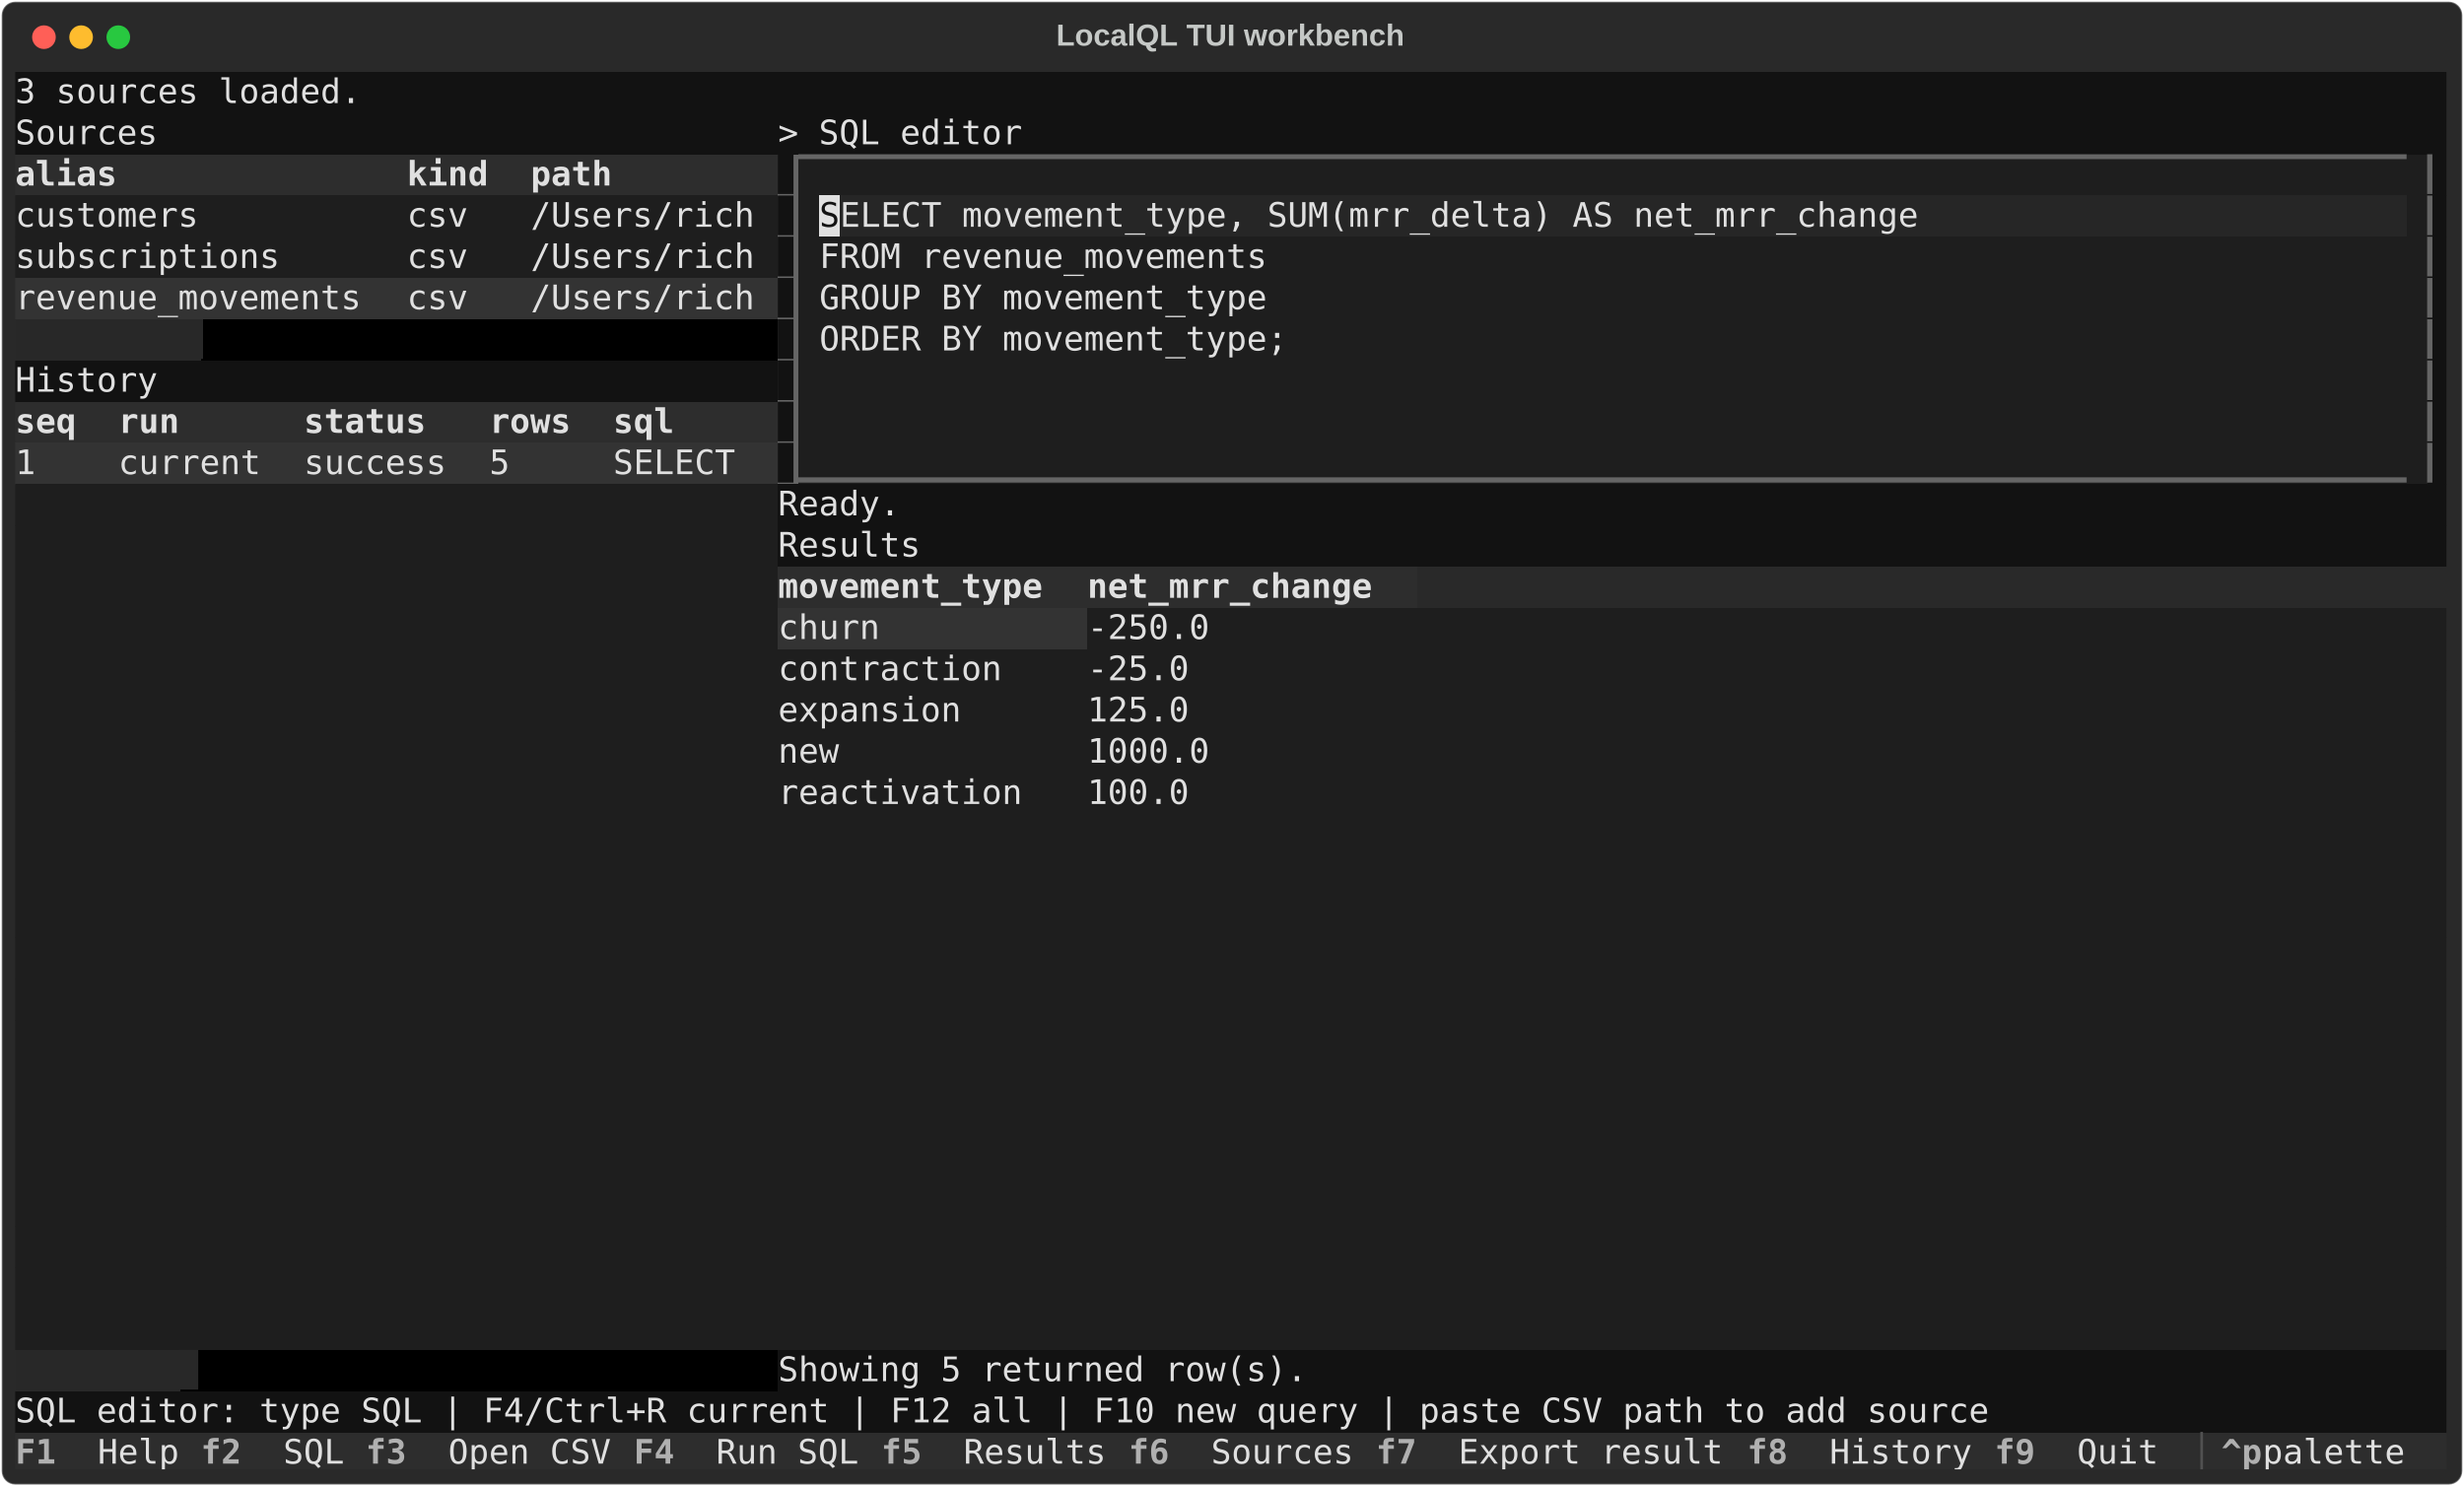
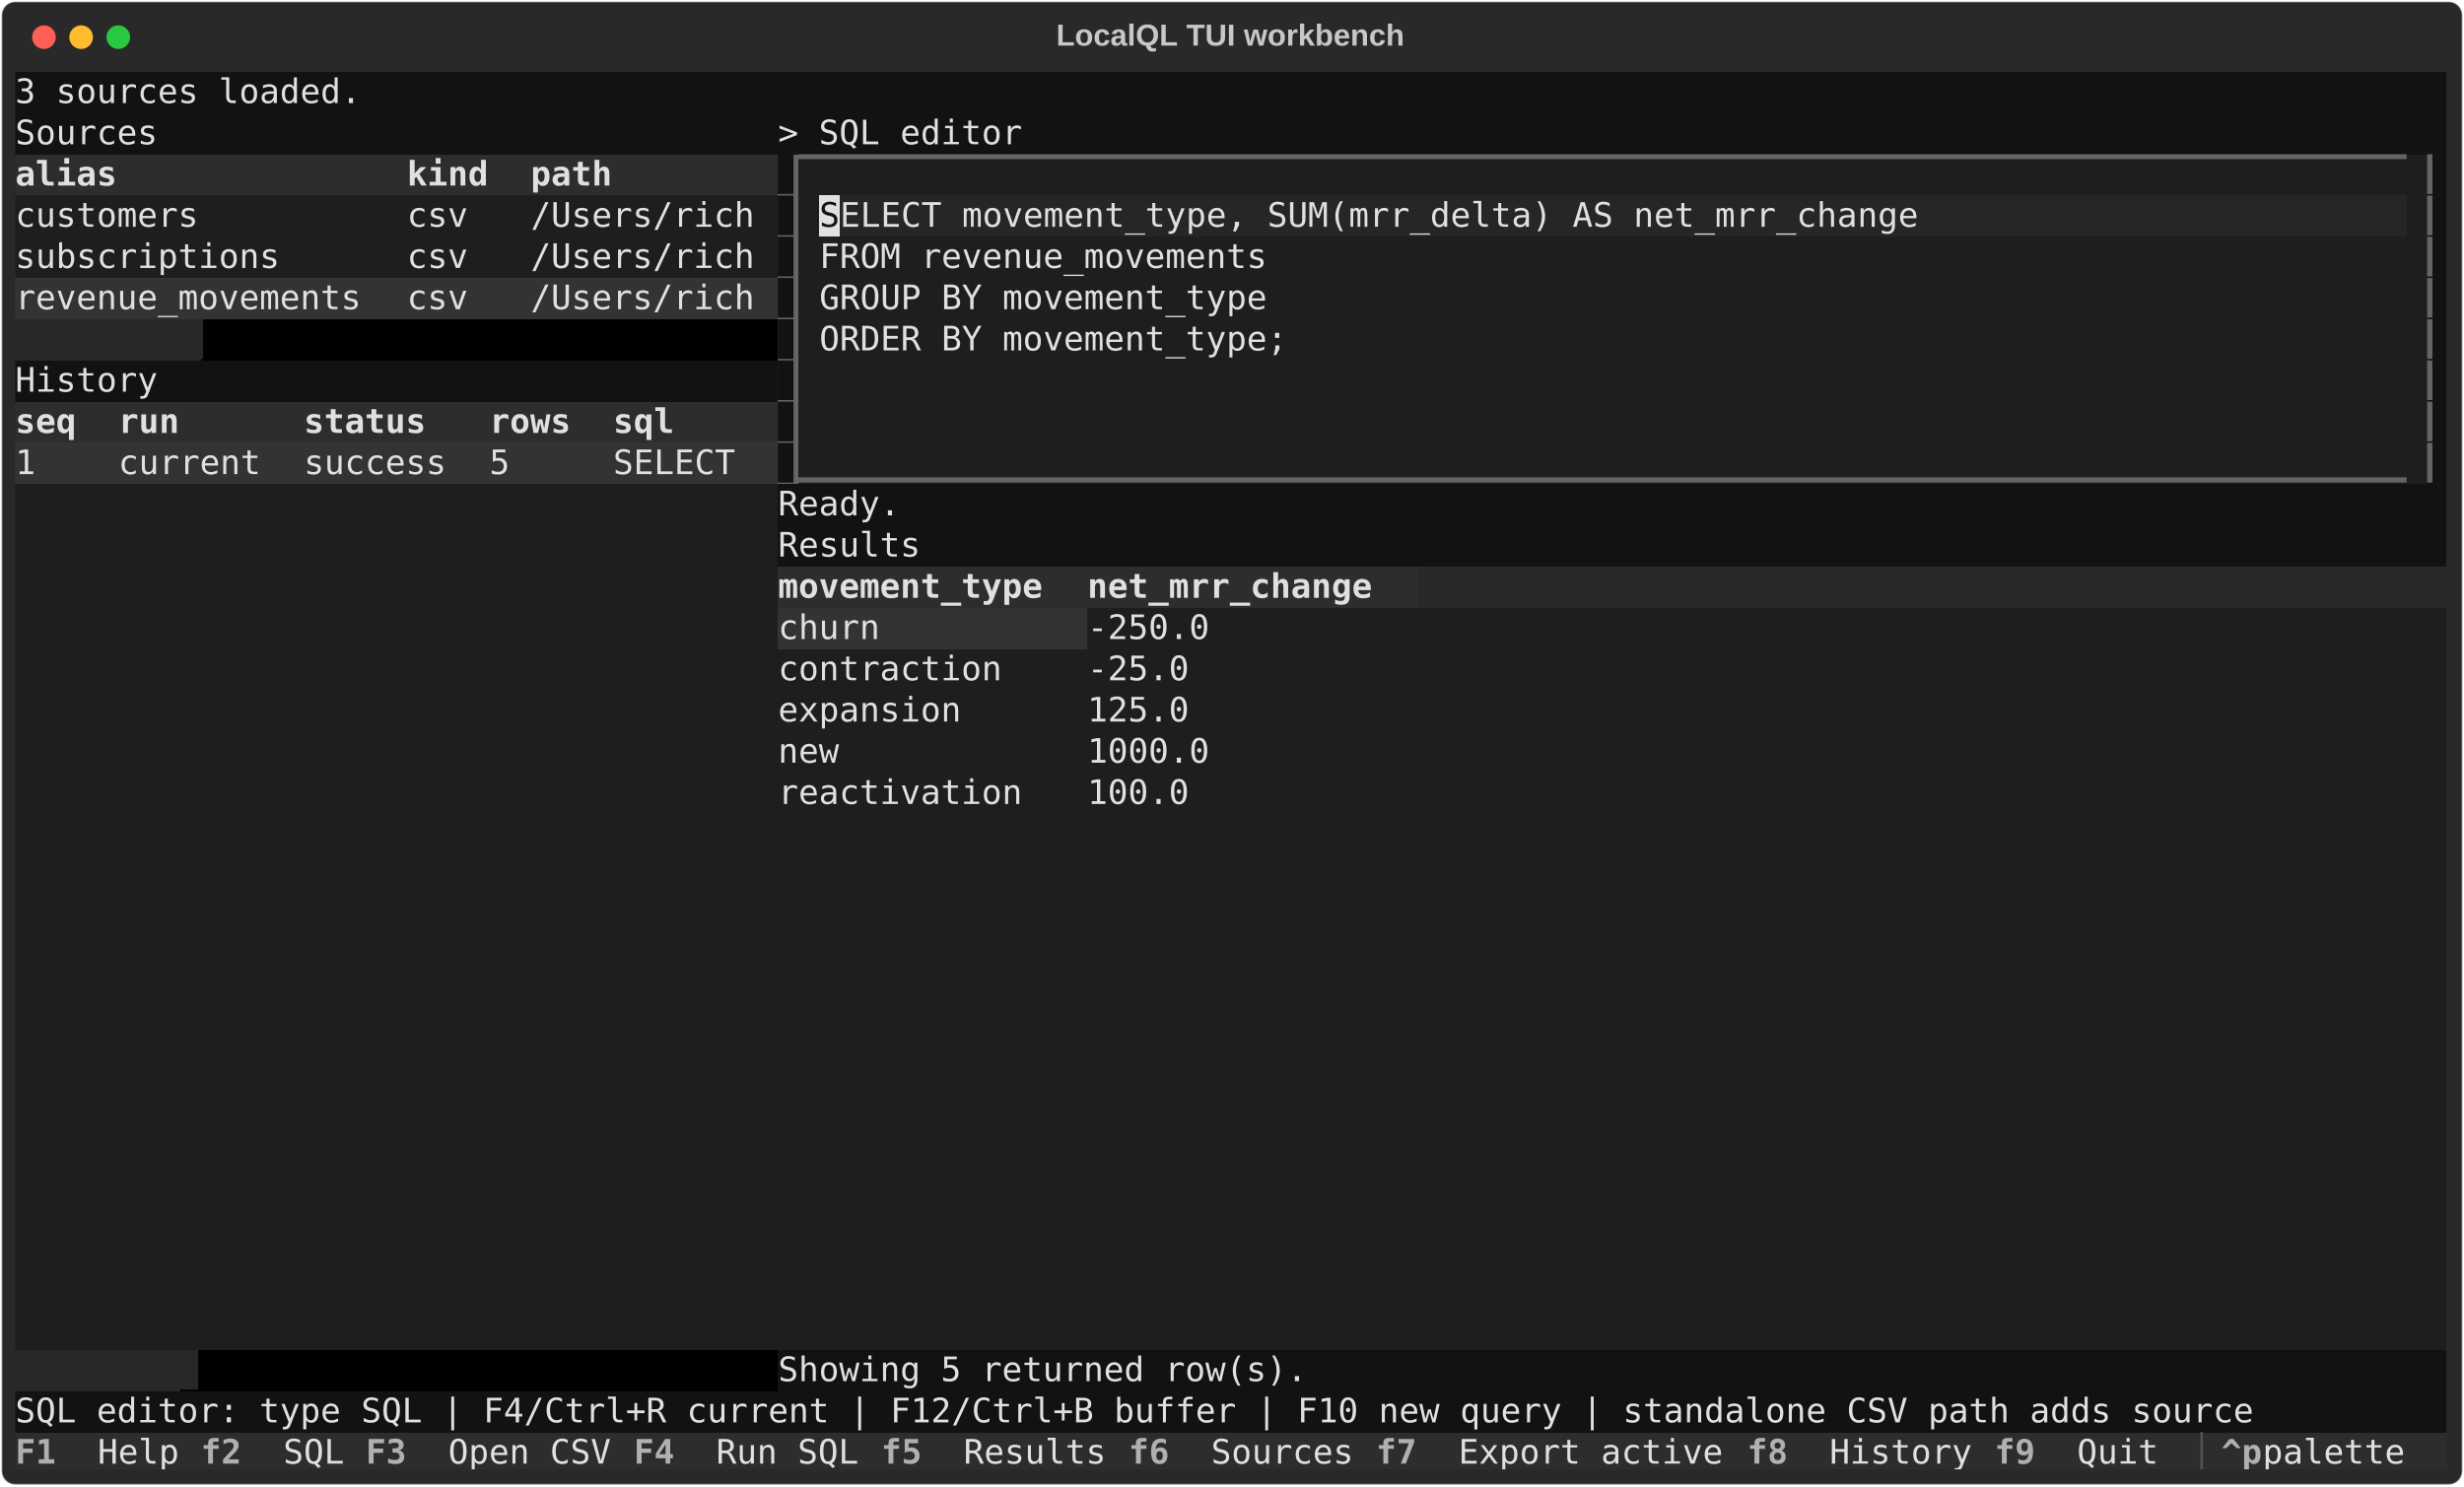
<svg xmlns="http://www.w3.org/2000/svg" class="rich-terminal" viewBox="0 0 1458 879.6">
  <style>

    @font-face {
        font-family: "Fira Code";
        src: local("FiraCode-Regular"),
                url("https://cdnjs.cloudflare.com/ajax/libs/firacode/6.2.0/woff2/FiraCode-Regular.woff2") format("woff2"),
                url("https://cdnjs.cloudflare.com/ajax/libs/firacode/6.2.0/woff/FiraCode-Regular.woff") format("woff");
        font-style: normal;
        font-weight: 400;
    }
    @font-face {
        font-family: "Fira Code";
        src: local("FiraCode-Bold"),
                url("https://cdnjs.cloudflare.com/ajax/libs/firacode/6.2.0/woff2/FiraCode-Bold.woff2") format("woff2"),
                url("https://cdnjs.cloudflare.com/ajax/libs/firacode/6.2.0/woff/FiraCode-Bold.woff") format("woff");
        font-style: bold;
        font-weight: 700;
    }

    .terminal-59639174-matrix {
        font-family: Fira Code, monospace;
        font-size: 20px;
        line-height: 24.4px;
        font-variant-east-asian: full-width;
    }

    .terminal-59639174-title {
        font-size: 18px;
        font-weight: bold;
        font-family: arial;
    }

    .terminal-59639174-r1 { fill: #e0e0e0 }
.terminal-59639174-r2 { fill: #c5c8c6 }
.terminal-59639174-r3 { fill: #e0e0e0;font-weight: bold }
.terminal-59639174-r4 { fill: #121212 }
.terminal-59639174-r5 { fill: #656565 }
.terminal-59639174-r6 { fill: #1e1e1e }
.terminal-59639174-r7 { fill: #282828 }
.terminal-59639174-r8 { fill: #b0b0b0;font-weight: bold }
.terminal-59639174-r9 { fill: #515151 }
    </style>
  <defs>
    <clipPath id="terminal-59639174-clip-terminal">
      <rect x="0" y="0" width="1438.6" height="828.6" />
    </clipPath>
    <clipPath id="terminal-59639174-line-0">
      <rect x="0" y="1.5" width="1439.6" height="24.65" />
    </clipPath>
    <clipPath id="terminal-59639174-line-1">
      <rect x="0" y="25.9" width="1439.6" height="24.65" />
    </clipPath>
    <clipPath id="terminal-59639174-line-2">
      <rect x="0" y="50.3" width="1439.6" height="24.65" />
    </clipPath>
    <clipPath id="terminal-59639174-line-3">
      <rect x="0" y="74.7" width="1439.6" height="24.65" />
    </clipPath>
    <clipPath id="terminal-59639174-line-4">
      <rect x="0" y="99.1" width="1439.6" height="24.65" />
    </clipPath>
    <clipPath id="terminal-59639174-line-5">
      <rect x="0" y="123.5" width="1439.6" height="24.65" />
    </clipPath>
    <clipPath id="terminal-59639174-line-6">
      <rect x="0" y="147.9" width="1439.6" height="24.65" />
    </clipPath>
    <clipPath id="terminal-59639174-line-7">
      <rect x="0" y="172.3" width="1439.6" height="24.65" />
    </clipPath>
    <clipPath id="terminal-59639174-line-8">
      <rect x="0" y="196.7" width="1439.6" height="24.65" />
    </clipPath>
    <clipPath id="terminal-59639174-line-9">
      <rect x="0" y="221.1" width="1439.6" height="24.65" />
    </clipPath>
    <clipPath id="terminal-59639174-line-10">
      <rect x="0" y="245.5" width="1439.6" height="24.65" />
    </clipPath>
    <clipPath id="terminal-59639174-line-11">
      <rect x="0" y="269.9" width="1439.6" height="24.65" />
    </clipPath>
    <clipPath id="terminal-59639174-line-12">
      <rect x="0" y="294.3" width="1439.6" height="24.65" />
    </clipPath>
    <clipPath id="terminal-59639174-line-13">
      <rect x="0" y="318.7" width="1439.6" height="24.65" />
    </clipPath>
    <clipPath id="terminal-59639174-line-14">
      <rect x="0" y="343.1" width="1439.6" height="24.65" />
    </clipPath>
    <clipPath id="terminal-59639174-line-15">
      <rect x="0" y="367.5" width="1439.6" height="24.65" />
    </clipPath>
    <clipPath id="terminal-59639174-line-16">
      <rect x="0" y="391.9" width="1439.6" height="24.65" />
    </clipPath>
    <clipPath id="terminal-59639174-line-17">
      <rect x="0" y="416.3" width="1439.6" height="24.65" />
    </clipPath>
    <clipPath id="terminal-59639174-line-18">
      <rect x="0" y="440.7" width="1439.6" height="24.65" />
    </clipPath>
    <clipPath id="terminal-59639174-line-19">
      <rect x="0" y="465.1" width="1439.6" height="24.65" />
    </clipPath>
    <clipPath id="terminal-59639174-line-20">
      <rect x="0" y="489.5" width="1439.6" height="24.65" />
    </clipPath>
    <clipPath id="terminal-59639174-line-21">
      <rect x="0" y="513.9" width="1439.6" height="24.65" />
    </clipPath>
    <clipPath id="terminal-59639174-line-22">
      <rect x="0" y="538.3" width="1439.6" height="24.65" />
    </clipPath>
    <clipPath id="terminal-59639174-line-23">
      <rect x="0" y="562.7" width="1439.6" height="24.65" />
    </clipPath>
    <clipPath id="terminal-59639174-line-24">
      <rect x="0" y="587.1" width="1439.6" height="24.65" />
    </clipPath>
    <clipPath id="terminal-59639174-line-25">
      <rect x="0" y="611.5" width="1439.6" height="24.65" />
    </clipPath>
    <clipPath id="terminal-59639174-line-26">
      <rect x="0" y="635.9" width="1439.6" height="24.65" />
    </clipPath>
    <clipPath id="terminal-59639174-line-27">
      <rect x="0" y="660.3" width="1439.6" height="24.65" />
    </clipPath>
    <clipPath id="terminal-59639174-line-28">
      <rect x="0" y="684.7" width="1439.6" height="24.65" />
    </clipPath>
    <clipPath id="terminal-59639174-line-29">
      <rect x="0" y="709.1" width="1439.6" height="24.65" />
    </clipPath>
    <clipPath id="terminal-59639174-line-30">
      <rect x="0" y="733.5" width="1439.6" height="24.65" />
    </clipPath>
    <clipPath id="terminal-59639174-line-31">
      <rect x="0" y="757.9" width="1439.6" height="24.65" />
    </clipPath>
    <clipPath id="terminal-59639174-line-32">
      <rect x="0" y="782.3" width="1439.6" height="24.65" />
    </clipPath>
  </defs>
  <rect fill="#292929" stroke="rgba(255,255,255,0.35)" stroke-width="1" x="1" y="1" width="1456" height="877.6" rx="8" />
  <text class="terminal-59639174-title" fill="#c5c8c6" text-anchor="middle" x="728" y="27">LocalQL TUI workbench</text>
  <g transform="translate(26,22)">
    <circle cx="0" cy="0" r="7" fill="#ff5f57" />
    <circle cx="22" cy="0" r="7" fill="#febc2e" />
    <circle cx="44" cy="0" r="7" fill="#28c840" />
  </g>
  <g transform="translate(9, 41)" clip-path="url(#terminal-59639174-clip-terminal)">
    <rect fill="#121212" x="0" y="1.5" width="207.4" height="24.65" shape-rendering="crispEdges" />
    <rect fill="#121212" x="207.4" y="1.5" width="1232.2" height="24.65" shape-rendering="crispEdges" />
    <rect fill="#121212" x="0" y="25.9" width="109.8" height="24.65" shape-rendering="crispEdges" />
    <rect fill="#121212" x="109.8" y="25.9" width="341.6" height="24.65" shape-rendering="crispEdges" />
    <rect fill="#121212" x="451.4" y="25.9" width="146.4" height="24.65" shape-rendering="crispEdges" />
    <rect fill="#121212" x="597.8" y="25.9" width="841.8" height="24.65" shape-rendering="crispEdges" />
    <rect fill="#2d2d2d" x="0" y="50.3" width="231.8" height="24.65" shape-rendering="crispEdges" />
    <rect fill="#2d2d2d" x="231.8" y="50.3" width="73.2" height="24.65" shape-rendering="crispEdges" />
    <rect fill="#2d2d2d" x="305" y="50.3" width="146.4" height="24.65" shape-rendering="crispEdges" />
    <rect fill="#656565" x="451.4" y="50.3" width="12.2" height="24.65" shape-rendering="crispEdges" />
    <rect fill="#1e1e1e" x="463.6" y="50.3" width="963.8" height="24.65" shape-rendering="crispEdges" />
    <rect fill="#121212" x="1427.4" y="50.3" width="12.2" height="24.65" shape-rendering="crispEdges" />
    <rect fill="#1e1e1e" x="0" y="74.7" width="231.8" height="24.65" shape-rendering="crispEdges" />
    <rect fill="#1e1e1e" x="231.8" y="74.7" width="73.2" height="24.65" shape-rendering="crispEdges" />
    <rect fill="#1e1e1e" x="305" y="74.7" width="146.4" height="24.65" shape-rendering="crispEdges" />
    <rect fill="#656565" x="451.4" y="74.7" width="12.2" height="24.65" shape-rendering="crispEdges" />
    <rect fill="#1e1e1e" x="463.6" y="74.7" width="12.2" height="24.65" shape-rendering="crispEdges" />
    <rect fill="#e0e0e0" x="475.8" y="74.7" width="12.2" height="24.65" shape-rendering="crispEdges" />
    <rect fill="#262626" x="488" y="74.7" width="927.2" height="24.65" shape-rendering="crispEdges" />
    <rect fill="#1e1e1e" x="1415.2" y="74.7" width="12.2" height="24.65" shape-rendering="crispEdges" />
    <rect fill="#121212" x="1427.4" y="74.7" width="12.2" height="24.65" shape-rendering="crispEdges" />
    <rect fill="#1e1e1e" x="0" y="99.1" width="231.8" height="24.65" shape-rendering="crispEdges" />
    <rect fill="#1e1e1e" x="231.8" y="99.1" width="73.2" height="24.65" shape-rendering="crispEdges" />
    <rect fill="#1e1e1e" x="305" y="99.1" width="146.4" height="24.65" shape-rendering="crispEdges" />
    <rect fill="#656565" x="451.4" y="99.1" width="12.2" height="24.65" shape-rendering="crispEdges" />
    <rect fill="#1e1e1e" x="463.6" y="99.1" width="12.2" height="24.65" shape-rendering="crispEdges" />
    <rect fill="#1e1e1e" x="475.8" y="99.1" width="939.4" height="24.65" shape-rendering="crispEdges" />
    <rect fill="#1e1e1e" x="1415.2" y="99.1" width="12.2" height="24.65" shape-rendering="crispEdges" />
    <rect fill="#121212" x="1427.4" y="99.1" width="12.2" height="24.65" shape-rendering="crispEdges" />
    <rect fill="#333333" x="0" y="123.5" width="231.8" height="24.65" shape-rendering="crispEdges" />
    <rect fill="#333333" x="231.8" y="123.5" width="73.2" height="24.65" shape-rendering="crispEdges" />
    <rect fill="#333333" x="305" y="123.5" width="146.4" height="24.65" shape-rendering="crispEdges" />
    <rect fill="#656565" x="451.4" y="123.5" width="12.2" height="24.65" shape-rendering="crispEdges" />
    <rect fill="#1e1e1e" x="463.6" y="123.5" width="12.2" height="24.65" shape-rendering="crispEdges" />
    <rect fill="#1e1e1e" x="475.8" y="123.5" width="939.4" height="24.65" shape-rendering="crispEdges" />
    <rect fill="#1e1e1e" x="1415.2" y="123.5" width="12.2" height="24.65" shape-rendering="crispEdges" />
    <rect fill="#121212" x="1427.4" y="123.5" width="12.2" height="24.65" shape-rendering="crispEdges" />
    <rect fill="#282828" x="0" y="147.9" width="109.8" height="24.65" shape-rendering="crispEdges" />
    <rect fill="#000000" x="109.8" y="147.9" width="12.2" height="24.65" shape-rendering="crispEdges" />
    <rect fill="#000000" x="122" y="147.9" width="329.4" height="24.65" shape-rendering="crispEdges" />
    <rect fill="#656565" x="451.4" y="147.9" width="12.2" height="24.65" shape-rendering="crispEdges" />
    <rect fill="#1e1e1e" x="463.6" y="147.9" width="12.2" height="24.65" shape-rendering="crispEdges" />
    <rect fill="#1e1e1e" x="475.8" y="147.9" width="939.4" height="24.65" shape-rendering="crispEdges" />
    <rect fill="#1e1e1e" x="1415.2" y="147.9" width="12.2" height="24.65" shape-rendering="crispEdges" />
    <rect fill="#121212" x="1427.4" y="147.9" width="12.2" height="24.65" shape-rendering="crispEdges" />
    <rect fill="#121212" x="0" y="172.3" width="109.8" height="24.65" shape-rendering="crispEdges" />
    <rect fill="#121212" x="109.8" y="172.3" width="341.6" height="24.65" shape-rendering="crispEdges" />
    <rect fill="#656565" x="451.4" y="172.3" width="12.2" height="24.65" shape-rendering="crispEdges" />
    <rect fill="#1e1e1e" x="463.6" y="172.3" width="12.2" height="24.65" shape-rendering="crispEdges" />
    <rect fill="#1e1e1e" x="475.8" y="172.3" width="939.4" height="24.65" shape-rendering="crispEdges" />
    <rect fill="#1e1e1e" x="1415.2" y="172.3" width="12.2" height="24.65" shape-rendering="crispEdges" />
    <rect fill="#121212" x="1427.4" y="172.3" width="12.2" height="24.65" shape-rendering="crispEdges" />
    <rect fill="#2d2d2d" x="0" y="196.7" width="61" height="24.65" shape-rendering="crispEdges" />
    <rect fill="#2d2d2d" x="61" y="196.7" width="109.8" height="24.65" shape-rendering="crispEdges" />
    <rect fill="#2d2d2d" x="170.8" y="196.7" width="109.8" height="24.65" shape-rendering="crispEdges" />
    <rect fill="#2d2d2d" x="280.6" y="196.7" width="73.2" height="24.65" shape-rendering="crispEdges" />
    <rect fill="#2d2d2d" x="353.8" y="196.7" width="97.6" height="24.65" shape-rendering="crispEdges" />
    <rect fill="#656565" x="451.4" y="196.7" width="12.2" height="24.65" shape-rendering="crispEdges" />
    <rect fill="#1e1e1e" x="463.6" y="196.7" width="12.2" height="24.65" shape-rendering="crispEdges" />
    <rect fill="#1e1e1e" x="475.8" y="196.7" width="939.4" height="24.65" shape-rendering="crispEdges" />
    <rect fill="#1e1e1e" x="1415.2" y="196.7" width="12.2" height="24.65" shape-rendering="crispEdges" />
    <rect fill="#121212" x="1427.4" y="196.7" width="12.2" height="24.65" shape-rendering="crispEdges" />
    <rect fill="#333333" x="0" y="221.1" width="61" height="24.65" shape-rendering="crispEdges" />
    <rect fill="#333333" x="61" y="221.1" width="109.8" height="24.65" shape-rendering="crispEdges" />
    <rect fill="#333333" x="170.8" y="221.1" width="109.8" height="24.65" shape-rendering="crispEdges" />
    <rect fill="#333333" x="280.6" y="221.1" width="73.2" height="24.65" shape-rendering="crispEdges" />
    <rect fill="#333333" x="353.8" y="221.1" width="97.6" height="24.65" shape-rendering="crispEdges" />
    <rect fill="#656565" x="451.4" y="221.1" width="12.2" height="24.65" shape-rendering="crispEdges" />
    <rect fill="#1e1e1e" x="463.6" y="221.1" width="963.8" height="24.65" shape-rendering="crispEdges" />
    <rect fill="#121212" x="1427.4" y="221.1" width="12.2" height="24.65" shape-rendering="crispEdges" />
    <rect fill="#1e1e1e" x="0" y="245.5" width="451.4" height="24.65" shape-rendering="crispEdges" />
    <rect fill="#121212" x="451.4" y="245.5" width="73.2" height="24.65" shape-rendering="crispEdges" />
    <rect fill="#121212" x="524.6" y="245.5" width="915" height="24.65" shape-rendering="crispEdges" />
    <rect fill="#1e1e1e" x="0" y="269.9" width="451.4" height="24.65" shape-rendering="crispEdges" />
    <rect fill="#121212" x="451.4" y="269.9" width="109.8" height="24.65" shape-rendering="crispEdges" />
    <rect fill="#121212" x="561.2" y="269.9" width="878.4" height="24.65" shape-rendering="crispEdges" />
    <rect fill="#1e1e1e" x="0" y="294.3" width="451.4" height="24.65" shape-rendering="crispEdges" />
    <rect fill="#2d2d2d" x="451.4" y="294.3" width="183" height="24.65" shape-rendering="crispEdges" />
    <rect fill="#2d2d2d" x="634.4" y="294.3" width="195.2" height="24.65" shape-rendering="crispEdges" />
    <rect fill="#292929" x="829.6" y="294.3" width="610" height="24.65" shape-rendering="crispEdges" />
    <rect fill="#1e1e1e" x="0" y="318.7" width="451.4" height="24.65" shape-rendering="crispEdges" />
    <rect fill="#333333" x="451.4" y="318.7" width="183" height="24.65" shape-rendering="crispEdges" />
    <rect fill="#1e1e1e" x="634.4" y="318.7" width="195.2" height="24.65" shape-rendering="crispEdges" />
    <rect fill="#1e1e1e" x="829.6" y="318.7" width="610" height="24.65" shape-rendering="crispEdges" />
    <rect fill="#1e1e1e" x="0" y="343.1" width="451.4" height="24.65" shape-rendering="crispEdges" />
    <rect fill="#1e1e1e" x="451.4" y="343.1" width="183" height="24.65" shape-rendering="crispEdges" />
    <rect fill="#1e1e1e" x="634.4" y="343.1" width="195.2" height="24.65" shape-rendering="crispEdges" />
    <rect fill="#1e1e1e" x="829.6" y="343.1" width="610" height="24.65" shape-rendering="crispEdges" />
    <rect fill="#1e1e1e" x="0" y="367.5" width="451.4" height="24.65" shape-rendering="crispEdges" />
    <rect fill="#1e1e1e" x="451.4" y="367.5" width="183" height="24.65" shape-rendering="crispEdges" />
    <rect fill="#1e1e1e" x="634.4" y="367.5" width="195.2" height="24.65" shape-rendering="crispEdges" />
    <rect fill="#1e1e1e" x="829.6" y="367.5" width="610" height="24.65" shape-rendering="crispEdges" />
    <rect fill="#1e1e1e" x="0" y="391.9" width="451.4" height="24.65" shape-rendering="crispEdges" />
    <rect fill="#1e1e1e" x="451.4" y="391.9" width="183" height="24.65" shape-rendering="crispEdges" />
    <rect fill="#1e1e1e" x="634.4" y="391.9" width="195.2" height="24.65" shape-rendering="crispEdges" />
    <rect fill="#1e1e1e" x="829.6" y="391.9" width="610" height="24.65" shape-rendering="crispEdges" />
    <rect fill="#1e1e1e" x="0" y="416.3" width="451.4" height="24.65" shape-rendering="crispEdges" />
    <rect fill="#1e1e1e" x="451.4" y="416.3" width="183" height="24.65" shape-rendering="crispEdges" />
    <rect fill="#1e1e1e" x="634.4" y="416.3" width="195.2" height="24.65" shape-rendering="crispEdges" />
    <rect fill="#1e1e1e" x="829.6" y="416.3" width="610" height="24.65" shape-rendering="crispEdges" />
    <rect fill="#1e1e1e" x="0" y="440.7" width="1439.6" height="24.65" shape-rendering="crispEdges" />
    <rect fill="#1e1e1e" x="0" y="465.1" width="1439.6" height="24.65" shape-rendering="crispEdges" />
    <rect fill="#1e1e1e" x="0" y="489.5" width="1439.6" height="24.65" shape-rendering="crispEdges" />
    <rect fill="#1e1e1e" x="0" y="513.9" width="1439.6" height="24.65" shape-rendering="crispEdges" />
    <rect fill="#1e1e1e" x="0" y="538.3" width="1439.6" height="24.65" shape-rendering="crispEdges" />
    <rect fill="#1e1e1e" x="0" y="562.7" width="1439.6" height="24.65" shape-rendering="crispEdges" />
    <rect fill="#1e1e1e" x="0" y="587.1" width="1439.6" height="24.65" shape-rendering="crispEdges" />
    <rect fill="#1e1e1e" x="0" y="611.5" width="1439.6" height="24.65" shape-rendering="crispEdges" />
    <rect fill="#1e1e1e" x="0" y="635.9" width="1439.6" height="24.65" shape-rendering="crispEdges" />
    <rect fill="#1e1e1e" x="0" y="660.3" width="1439.6" height="24.65" shape-rendering="crispEdges" />
    <rect fill="#1e1e1e" x="0" y="684.7" width="1439.6" height="24.65" shape-rendering="crispEdges" />
    <rect fill="#1e1e1e" x="0" y="709.1" width="1439.6" height="24.65" shape-rendering="crispEdges" />
    <rect fill="#1e1e1e" x="0" y="733.5" width="1439.6" height="24.65" shape-rendering="crispEdges" />
    <rect fill="#282828" x="0" y="757.9" width="97.6" height="24.65" shape-rendering="crispEdges" />
    <rect fill="#000000" x="97.6" y="757.9" width="12.2" height="24.65" shape-rendering="crispEdges" />
    <rect fill="#000000" x="109.8" y="757.9" width="341.6" height="24.65" shape-rendering="crispEdges" />
    <rect fill="#121212" x="451.4" y="757.9" width="317.2" height="24.65" shape-rendering="crispEdges" />
    <rect fill="#121212" x="768.6" y="757.9" width="671" height="24.65" shape-rendering="crispEdges" />
    <rect fill="#121212" x="0" y="782.3" width="1183.4" height="24.65" shape-rendering="crispEdges" />
    <rect fill="#121212" x="1183.4" y="782.3" width="256.2" height="24.65" shape-rendering="crispEdges" />
    <rect fill="#2d2d2d" x="0" y="806.7" width="48.8" height="24.65" shape-rendering="crispEdges" />
    <rect fill="#2d2d2d" x="48.8" y="806.7" width="61" height="24.65" shape-rendering="crispEdges" />
    <rect fill="#2d2d2d" x="109.8" y="806.7" width="48.8" height="24.65" shape-rendering="crispEdges" />
    <rect fill="#2d2d2d" x="158.6" y="806.7" width="48.8" height="24.65" shape-rendering="crispEdges" />
    <rect fill="#2d2d2d" x="207.4" y="806.7" width="48.8" height="24.65" shape-rendering="crispEdges" />
    <rect fill="#2d2d2d" x="256.2" y="806.7" width="109.8" height="24.65" shape-rendering="crispEdges" />
    <rect fill="#2d2d2d" x="366" y="806.7" width="48.8" height="24.65" shape-rendering="crispEdges" />
    <rect fill="#2d2d2d" x="414.8" y="806.7" width="97.6" height="24.65" shape-rendering="crispEdges" />
    <rect fill="#2d2d2d" x="512.4" y="806.7" width="48.8" height="24.65" shape-rendering="crispEdges" />
    <rect fill="#2d2d2d" x="561.2" y="806.7" width="97.6" height="24.65" shape-rendering="crispEdges" />
    <rect fill="#2d2d2d" x="658.8" y="806.7" width="48.8" height="24.65" shape-rendering="crispEdges" />
    <rect fill="#2d2d2d" x="707.6" y="806.7" width="97.6" height="24.65" shape-rendering="crispEdges" />
    <rect fill="#2d2d2d" x="805.2" y="806.7" width="48.8" height="24.65" shape-rendering="crispEdges" />
    <rect fill="#2d2d2d" x="854" y="806.7" width="170.8" height="24.65" shape-rendering="crispEdges" />
    <rect fill="#2d2d2d" x="1024.8" y="806.7" width="48.8" height="24.65" shape-rendering="crispEdges" />
    <rect fill="#2d2d2d" x="1073.6" y="806.7" width="97.6" height="24.65" shape-rendering="crispEdges" />
    <rect fill="#2d2d2d" x="1171.2" y="806.7" width="48.8" height="24.65" shape-rendering="crispEdges" />
    <rect fill="#2d2d2d" x="1220" y="806.7" width="61" height="24.65" shape-rendering="crispEdges" />
    <rect fill="#2d2d2d" x="1281" y="806.7" width="12.2" height="24.65" shape-rendering="crispEdges" />
    <rect fill="#2d2d2d" x="1293.2" y="806.7" width="12.2" height="24.65" shape-rendering="crispEdges" />
    <rect fill="#2d2d2d" x="1305.4" y="806.7" width="24.4" height="24.65" shape-rendering="crispEdges" />
    <rect fill="#2d2d2d" x="1329.8" y="806.7" width="97.6" height="24.65" shape-rendering="crispEdges" />
    <rect fill="#2d2d2d" x="1427.4" y="806.7" width="12.2" height="24.65" shape-rendering="crispEdges" />
    <g class="terminal-59639174-matrix">
      <text class="terminal-59639174-r1" x="0" y="20" textLength="207.4" clip-path="url(#terminal-59639174-line-0)">3 sources loaded.</text>
      <text class="terminal-59639174-r2" x="1439.6" y="20" textLength="12.2" clip-path="url(#terminal-59639174-line-0)">
</text>
      <text class="terminal-59639174-r1" x="0" y="44.4" textLength="109.8" clip-path="url(#terminal-59639174-line-1)">  Sources</text>
      <text class="terminal-59639174-r1" x="451.4" y="44.4" textLength="146.4" clip-path="url(#terminal-59639174-line-1)">&gt; SQL editor</text>
      <text class="terminal-59639174-r2" x="1439.6" y="44.4" textLength="12.2" clip-path="url(#terminal-59639174-line-1)">
</text>
      <text class="terminal-59639174-r3" x="0" y="68.8" textLength="231.8" clip-path="url(#terminal-59639174-line-2)"> alias             </text>
      <text class="terminal-59639174-r3" x="231.8" y="68.8" textLength="73.2" clip-path="url(#terminal-59639174-line-2)"> kind </text>
      <text class="terminal-59639174-r3" x="305" y="68.8" textLength="146.4" clip-path="url(#terminal-59639174-line-2)"> path       </text>
      <text class="terminal-59639174-r4" x="451.4" y="68.8" textLength="12.2" clip-path="url(#terminal-59639174-line-2)">▊</text>
      <text class="terminal-59639174-r5" x="463.6" y="68.8" textLength="963.8" clip-path="url(#terminal-59639174-line-2)">▔▔▔▔▔▔▔▔▔▔▔▔▔▔▔▔▔▔▔▔▔▔▔▔▔▔▔▔▔▔▔▔▔▔▔▔▔▔▔▔▔▔▔▔▔▔▔▔▔▔▔▔▔▔▔▔▔▔▔▔▔▔▔▔▔▔▔▔▔▔▔▔▔▔▔▔▔▔▔</text>
      <text class="terminal-59639174-r5" x="1427.4" y="68.8" textLength="12.2" clip-path="url(#terminal-59639174-line-2)">▎</text>
      <text class="terminal-59639174-r2" x="1439.6" y="68.8" textLength="12.2" clip-path="url(#terminal-59639174-line-2)">
</text>
      <text class="terminal-59639174-r1" x="0" y="93.2" textLength="231.8" clip-path="url(#terminal-59639174-line-3)"> customers         </text>
      <text class="terminal-59639174-r1" x="231.8" y="93.2" textLength="73.2" clip-path="url(#terminal-59639174-line-3)"> csv  </text>
      <text class="terminal-59639174-r1" x="305" y="93.2" textLength="146.4" clip-path="url(#terminal-59639174-line-3)"> /Users/rich</text>
      <text class="terminal-59639174-r4" x="451.4" y="93.2" textLength="12.2" clip-path="url(#terminal-59639174-line-3)">▊</text>
      <text class="terminal-59639174-r4" x="475.8" y="93.2" textLength="12.2" clip-path="url(#terminal-59639174-line-3)">S</text>
      <text class="terminal-59639174-r1" x="488" y="93.2" textLength="927.2" clip-path="url(#terminal-59639174-line-3)">ELECT movement_type, SUM(mrr_delta) AS net_mrr_change                       </text>
      <text class="terminal-59639174-r5" x="1427.4" y="93.2" textLength="12.2" clip-path="url(#terminal-59639174-line-3)">▎</text>
      <text class="terminal-59639174-r2" x="1439.6" y="93.2" textLength="12.2" clip-path="url(#terminal-59639174-line-3)">
</text>
      <text class="terminal-59639174-r1" x="0" y="117.6" textLength="231.8" clip-path="url(#terminal-59639174-line-4)"> subscriptions     </text>
      <text class="terminal-59639174-r1" x="231.8" y="117.6" textLength="73.2" clip-path="url(#terminal-59639174-line-4)"> csv  </text>
      <text class="terminal-59639174-r1" x="305" y="117.6" textLength="146.4" clip-path="url(#terminal-59639174-line-4)"> /Users/rich</text>
      <text class="terminal-59639174-r4" x="451.4" y="117.6" textLength="12.2" clip-path="url(#terminal-59639174-line-4)">▊</text>
      <text class="terminal-59639174-r1" x="475.8" y="117.6" textLength="939.4" clip-path="url(#terminal-59639174-line-4)">FROM revenue_movements                                                       </text>
      <text class="terminal-59639174-r5" x="1427.4" y="117.6" textLength="12.2" clip-path="url(#terminal-59639174-line-4)">▎</text>
      <text class="terminal-59639174-r2" x="1439.6" y="117.6" textLength="12.2" clip-path="url(#terminal-59639174-line-4)">
</text>
      <text class="terminal-59639174-r1" x="0" y="142" textLength="231.8" clip-path="url(#terminal-59639174-line-5)"> revenue_movements </text>
      <text class="terminal-59639174-r1" x="231.8" y="142" textLength="73.2" clip-path="url(#terminal-59639174-line-5)"> csv  </text>
      <text class="terminal-59639174-r1" x="305" y="142" textLength="146.4" clip-path="url(#terminal-59639174-line-5)"> /Users/rich</text>
      <text class="terminal-59639174-r4" x="451.4" y="142" textLength="12.2" clip-path="url(#terminal-59639174-line-5)">▊</text>
      <text class="terminal-59639174-r1" x="475.8" y="142" textLength="939.4" clip-path="url(#terminal-59639174-line-5)">GROUP BY movement_type                                                       </text>
      <text class="terminal-59639174-r5" x="1427.4" y="142" textLength="12.2" clip-path="url(#terminal-59639174-line-5)">▎</text>
      <text class="terminal-59639174-r2" x="1439.6" y="142" textLength="12.2" clip-path="url(#terminal-59639174-line-5)">
</text>
      <text class="terminal-59639174-r7" x="109.8" y="166.4" textLength="12.2" clip-path="url(#terminal-59639174-line-6)">▏</text>
      <text class="terminal-59639174-r4" x="451.4" y="166.4" textLength="12.2" clip-path="url(#terminal-59639174-line-6)">▊</text>
      <text class="terminal-59639174-r1" x="475.8" y="166.4" textLength="939.4" clip-path="url(#terminal-59639174-line-6)">ORDER BY movement_type;                                                      </text>
      <text class="terminal-59639174-r5" x="1427.4" y="166.4" textLength="12.2" clip-path="url(#terminal-59639174-line-6)">▎</text>
      <text class="terminal-59639174-r2" x="1439.6" y="166.4" textLength="12.2" clip-path="url(#terminal-59639174-line-6)">
</text>
      <text class="terminal-59639174-r1" x="0" y="190.8" textLength="109.8" clip-path="url(#terminal-59639174-line-7)">  History</text>
      <text class="terminal-59639174-r4" x="451.4" y="190.8" textLength="12.2" clip-path="url(#terminal-59639174-line-7)">▊</text>
      <text class="terminal-59639174-r5" x="1427.4" y="190.8" textLength="12.2" clip-path="url(#terminal-59639174-line-7)">▎</text>
      <text class="terminal-59639174-r2" x="1439.6" y="190.8" textLength="12.2" clip-path="url(#terminal-59639174-line-7)">
</text>
      <text class="terminal-59639174-r3" x="0" y="215.2" textLength="61" clip-path="url(#terminal-59639174-line-8)"> seq </text>
      <text class="terminal-59639174-r3" x="61" y="215.2" textLength="109.8" clip-path="url(#terminal-59639174-line-8)"> run     </text>
      <text class="terminal-59639174-r3" x="170.8" y="215.2" textLength="109.8" clip-path="url(#terminal-59639174-line-8)"> status  </text>
      <text class="terminal-59639174-r3" x="280.6" y="215.2" textLength="73.2" clip-path="url(#terminal-59639174-line-8)"> rows </text>
      <text class="terminal-59639174-r3" x="353.8" y="215.2" textLength="97.6" clip-path="url(#terminal-59639174-line-8)"> sql    </text>
      <text class="terminal-59639174-r4" x="451.4" y="215.2" textLength="12.2" clip-path="url(#terminal-59639174-line-8)">▊</text>
      <text class="terminal-59639174-r5" x="1427.4" y="215.2" textLength="12.2" clip-path="url(#terminal-59639174-line-8)">▎</text>
      <text class="terminal-59639174-r2" x="1439.6" y="215.2" textLength="12.2" clip-path="url(#terminal-59639174-line-8)">
</text>
      <text class="terminal-59639174-r1" x="0" y="239.6" textLength="61" clip-path="url(#terminal-59639174-line-9)"> 1   </text>
      <text class="terminal-59639174-r1" x="61" y="239.6" textLength="109.8" clip-path="url(#terminal-59639174-line-9)"> current </text>
      <text class="terminal-59639174-r1" x="170.8" y="239.6" textLength="109.8" clip-path="url(#terminal-59639174-line-9)"> success </text>
      <text class="terminal-59639174-r1" x="280.6" y="239.6" textLength="73.2" clip-path="url(#terminal-59639174-line-9)"> 5    </text>
      <text class="terminal-59639174-r1" x="353.8" y="239.6" textLength="97.6" clip-path="url(#terminal-59639174-line-9)"> SELECT </text>
      <text class="terminal-59639174-r4" x="451.4" y="239.6" textLength="12.2" clip-path="url(#terminal-59639174-line-9)">▊</text>
      <text class="terminal-59639174-r5" x="463.6" y="239.6" textLength="963.8" clip-path="url(#terminal-59639174-line-9)">▁▁▁▁▁▁▁▁▁▁▁▁▁▁▁▁▁▁▁▁▁▁▁▁▁▁▁▁▁▁▁▁▁▁▁▁▁▁▁▁▁▁▁▁▁▁▁▁▁▁▁▁▁▁▁▁▁▁▁▁▁▁▁▁▁▁▁▁▁▁▁▁▁▁▁▁▁▁▁</text>
      <text class="terminal-59639174-r5" x="1427.4" y="239.6" textLength="12.2" clip-path="url(#terminal-59639174-line-9)">▎</text>
      <text class="terminal-59639174-r2" x="1439.6" y="239.6" textLength="12.2" clip-path="url(#terminal-59639174-line-9)">
</text>
      <text class="terminal-59639174-r1" x="451.4" y="264" textLength="73.2" clip-path="url(#terminal-59639174-line-10)">Ready.</text>
      <text class="terminal-59639174-r2" x="1439.6" y="264" textLength="12.2" clip-path="url(#terminal-59639174-line-10)">
</text>
      <text class="terminal-59639174-r1" x="451.4" y="288.4" textLength="109.8" clip-path="url(#terminal-59639174-line-11)">  Results</text>
      <text class="terminal-59639174-r2" x="1439.6" y="288.4" textLength="12.2" clip-path="url(#terminal-59639174-line-11)">
</text>
      <text class="terminal-59639174-r3" x="451.4" y="312.8" textLength="183" clip-path="url(#terminal-59639174-line-12)"> movement_type </text>
      <text class="terminal-59639174-r3" x="634.4" y="312.8" textLength="195.2" clip-path="url(#terminal-59639174-line-12)"> net_mrr_change </text>
      <text class="terminal-59639174-r2" x="1439.6" y="312.8" textLength="12.2" clip-path="url(#terminal-59639174-line-12)">
</text>
      <text class="terminal-59639174-r1" x="451.4" y="337.2" textLength="183" clip-path="url(#terminal-59639174-line-13)"> churn         </text>
      <text class="terminal-59639174-r1" x="634.4" y="337.2" textLength="195.2" clip-path="url(#terminal-59639174-line-13)"> -250.0         </text>
      <text class="terminal-59639174-r2" x="1439.6" y="337.2" textLength="12.2" clip-path="url(#terminal-59639174-line-13)">
</text>
      <text class="terminal-59639174-r1" x="451.4" y="361.6" textLength="183" clip-path="url(#terminal-59639174-line-14)"> contraction   </text>
      <text class="terminal-59639174-r1" x="634.4" y="361.6" textLength="195.2" clip-path="url(#terminal-59639174-line-14)"> -25.0          </text>
      <text class="terminal-59639174-r2" x="1439.6" y="361.6" textLength="12.2" clip-path="url(#terminal-59639174-line-14)">
</text>
      <text class="terminal-59639174-r1" x="451.4" y="386" textLength="183" clip-path="url(#terminal-59639174-line-15)"> expansion     </text>
      <text class="terminal-59639174-r1" x="634.4" y="386" textLength="195.2" clip-path="url(#terminal-59639174-line-15)"> 125.0          </text>
      <text class="terminal-59639174-r2" x="1439.6" y="386" textLength="12.2" clip-path="url(#terminal-59639174-line-15)">
</text>
      <text class="terminal-59639174-r1" x="451.4" y="410.4" textLength="183" clip-path="url(#terminal-59639174-line-16)"> new           </text>
      <text class="terminal-59639174-r1" x="634.4" y="410.4" textLength="195.2" clip-path="url(#terminal-59639174-line-16)"> 1000.0         </text>
      <text class="terminal-59639174-r2" x="1439.6" y="410.4" textLength="12.2" clip-path="url(#terminal-59639174-line-16)">
</text>
      <text class="terminal-59639174-r1" x="451.4" y="434.8" textLength="183" clip-path="url(#terminal-59639174-line-17)"> reactivation  </text>
      <text class="terminal-59639174-r1" x="634.4" y="434.8" textLength="195.2" clip-path="url(#terminal-59639174-line-17)"> 100.0          </text>
      <text class="terminal-59639174-r2" x="1439.6" y="434.8" textLength="12.2" clip-path="url(#terminal-59639174-line-17)">
</text>
      <text class="terminal-59639174-r2" x="1439.6" y="459.2" textLength="12.2" clip-path="url(#terminal-59639174-line-18)">
</text>
      <text class="terminal-59639174-r2" x="1439.6" y="483.6" textLength="12.2" clip-path="url(#terminal-59639174-line-19)">
</text>
      <text class="terminal-59639174-r2" x="1439.6" y="508" textLength="12.2" clip-path="url(#terminal-59639174-line-20)">
</text>
      <text class="terminal-59639174-r2" x="1439.6" y="532.4" textLength="12.2" clip-path="url(#terminal-59639174-line-21)">
</text>
      <text class="terminal-59639174-r2" x="1439.6" y="556.8" textLength="12.2" clip-path="url(#terminal-59639174-line-22)">
</text>
      <text class="terminal-59639174-r2" x="1439.6" y="581.2" textLength="12.2" clip-path="url(#terminal-59639174-line-23)">
</text>
      <text class="terminal-59639174-r2" x="1439.6" y="605.6" textLength="12.2" clip-path="url(#terminal-59639174-line-24)">
</text>
      <text class="terminal-59639174-r2" x="1439.6" y="630" textLength="12.2" clip-path="url(#terminal-59639174-line-25)">
</text>
      <text class="terminal-59639174-r2" x="1439.6" y="654.4" textLength="12.2" clip-path="url(#terminal-59639174-line-26)">
</text>
      <text class="terminal-59639174-r2" x="1439.6" y="678.8" textLength="12.2" clip-path="url(#terminal-59639174-line-27)">
</text>
      <text class="terminal-59639174-r2" x="1439.6" y="703.2" textLength="12.2" clip-path="url(#terminal-59639174-line-28)">
</text>
      <text class="terminal-59639174-r2" x="1439.6" y="727.6" textLength="12.2" clip-path="url(#terminal-59639174-line-29)">
</text>
      <text class="terminal-59639174-r2" x="1439.6" y="752" textLength="12.2" clip-path="url(#terminal-59639174-line-30)">
</text>
      <text class="terminal-59639174-r7" x="97.6" y="776.4" textLength="12.2" clip-path="url(#terminal-59639174-line-31)">▉</text>
      <text class="terminal-59639174-r1" x="451.4" y="776.4" textLength="317.2" clip-path="url(#terminal-59639174-line-31)">Showing 5 returned row(s).</text>
      <text class="terminal-59639174-r2" x="1439.6" y="776.4" textLength="12.2" clip-path="url(#terminal-59639174-line-31)">
</text>
-       <text class="terminal-59639174-r1" x="0" y="800.8" textLength="1183.4" clip-path="url(#terminal-59639174-line-32)">SQL editor: type SQL | F4/Ctrl+R current | F12 all | F10 new query | paste CSV path to add source</text>
+       <text class="terminal-59639174-r1" x="0" y="800.8" textLength="1231" clip-path="url(#terminal-59639174-line-32)">SQL editor: type SQL | F4/Ctrl+R current | F12/Ctrl+B buffer | F10 new query | standalone CSV path adds source</text>
      <text class="terminal-59639174-r2" x="1439.6" y="800.8" textLength="12.2" clip-path="url(#terminal-59639174-line-32)">
</text>
      <text class="terminal-59639174-r8" x="0" y="825.2" textLength="48.8" clip-path="url(#terminal-59639174-line-33)"> F1 </text>
      <text class="terminal-59639174-r1" x="48.8" y="825.2" textLength="61" clip-path="url(#terminal-59639174-line-33)">Help </text>
      <text class="terminal-59639174-r8" x="109.8" y="825.2" textLength="48.8" clip-path="url(#terminal-59639174-line-33)"> f2 </text>
      <text class="terminal-59639174-r1" x="158.6" y="825.2" textLength="48.8" clip-path="url(#terminal-59639174-line-33)">SQL </text>
-       <text class="terminal-59639174-r8" x="207.4" y="825.2" textLength="48.8" clip-path="url(#terminal-59639174-line-33)"> f3 </text>
+       <text class="terminal-59639174-r8" x="207.4" y="825.2" textLength="48.8" clip-path="url(#terminal-59639174-line-33)"> F3 </text>
      <text class="terminal-59639174-r1" x="256.2" y="825.2" textLength="109.8" clip-path="url(#terminal-59639174-line-33)">Open CSV </text>
      <text class="terminal-59639174-r8" x="366" y="825.2" textLength="48.8" clip-path="url(#terminal-59639174-line-33)"> F4 </text>
      <text class="terminal-59639174-r1" x="414.8" y="825.2" textLength="97.6" clip-path="url(#terminal-59639174-line-33)">Run SQL </text>
      <text class="terminal-59639174-r8" x="512.4" y="825.2" textLength="48.8" clip-path="url(#terminal-59639174-line-33)"> f5 </text>
      <text class="terminal-59639174-r1" x="561.2" y="825.2" textLength="97.6" clip-path="url(#terminal-59639174-line-33)">Results </text>
      <text class="terminal-59639174-r8" x="658.8" y="825.2" textLength="48.8" clip-path="url(#terminal-59639174-line-33)"> f6 </text>
      <text class="terminal-59639174-r1" x="707.6" y="825.2" textLength="97.6" clip-path="url(#terminal-59639174-line-33)">Sources </text>
      <text class="terminal-59639174-r8" x="805.2" y="825.2" textLength="48.8" clip-path="url(#terminal-59639174-line-33)"> f7 </text>
-       <text class="terminal-59639174-r1" x="854" y="825.2" textLength="170.8" clip-path="url(#terminal-59639174-line-33)">Export result </text>
+       <text class="terminal-59639174-r1" x="854" y="825.2" textLength="170.8" clip-path="url(#terminal-59639174-line-33)">Export active </text>
      <text class="terminal-59639174-r8" x="1024.8" y="825.2" textLength="48.8" clip-path="url(#terminal-59639174-line-33)"> f8 </text>
      <text class="terminal-59639174-r1" x="1073.6" y="825.2" textLength="97.6" clip-path="url(#terminal-59639174-line-33)">History </text>
      <text class="terminal-59639174-r8" x="1171.2" y="825.2" textLength="48.8" clip-path="url(#terminal-59639174-line-33)"> f9 </text>
      <text class="terminal-59639174-r1" x="1220" y="825.2" textLength="61" clip-path="url(#terminal-59639174-line-33)">Quit </text>
      <text class="terminal-59639174-r9" x="1293.2" y="825.2" textLength="12.2" clip-path="url(#terminal-59639174-line-33)">▏</text>
      <text class="terminal-59639174-r8" x="1305.4" y="825.2" textLength="24.4" clip-path="url(#terminal-59639174-line-33)">^p</text>
      <text class="terminal-59639174-r1" x="1329.8" y="825.2" textLength="97.6" clip-path="url(#terminal-59639174-line-33)"> palette</text>
    </g>
  </g>
</svg>
